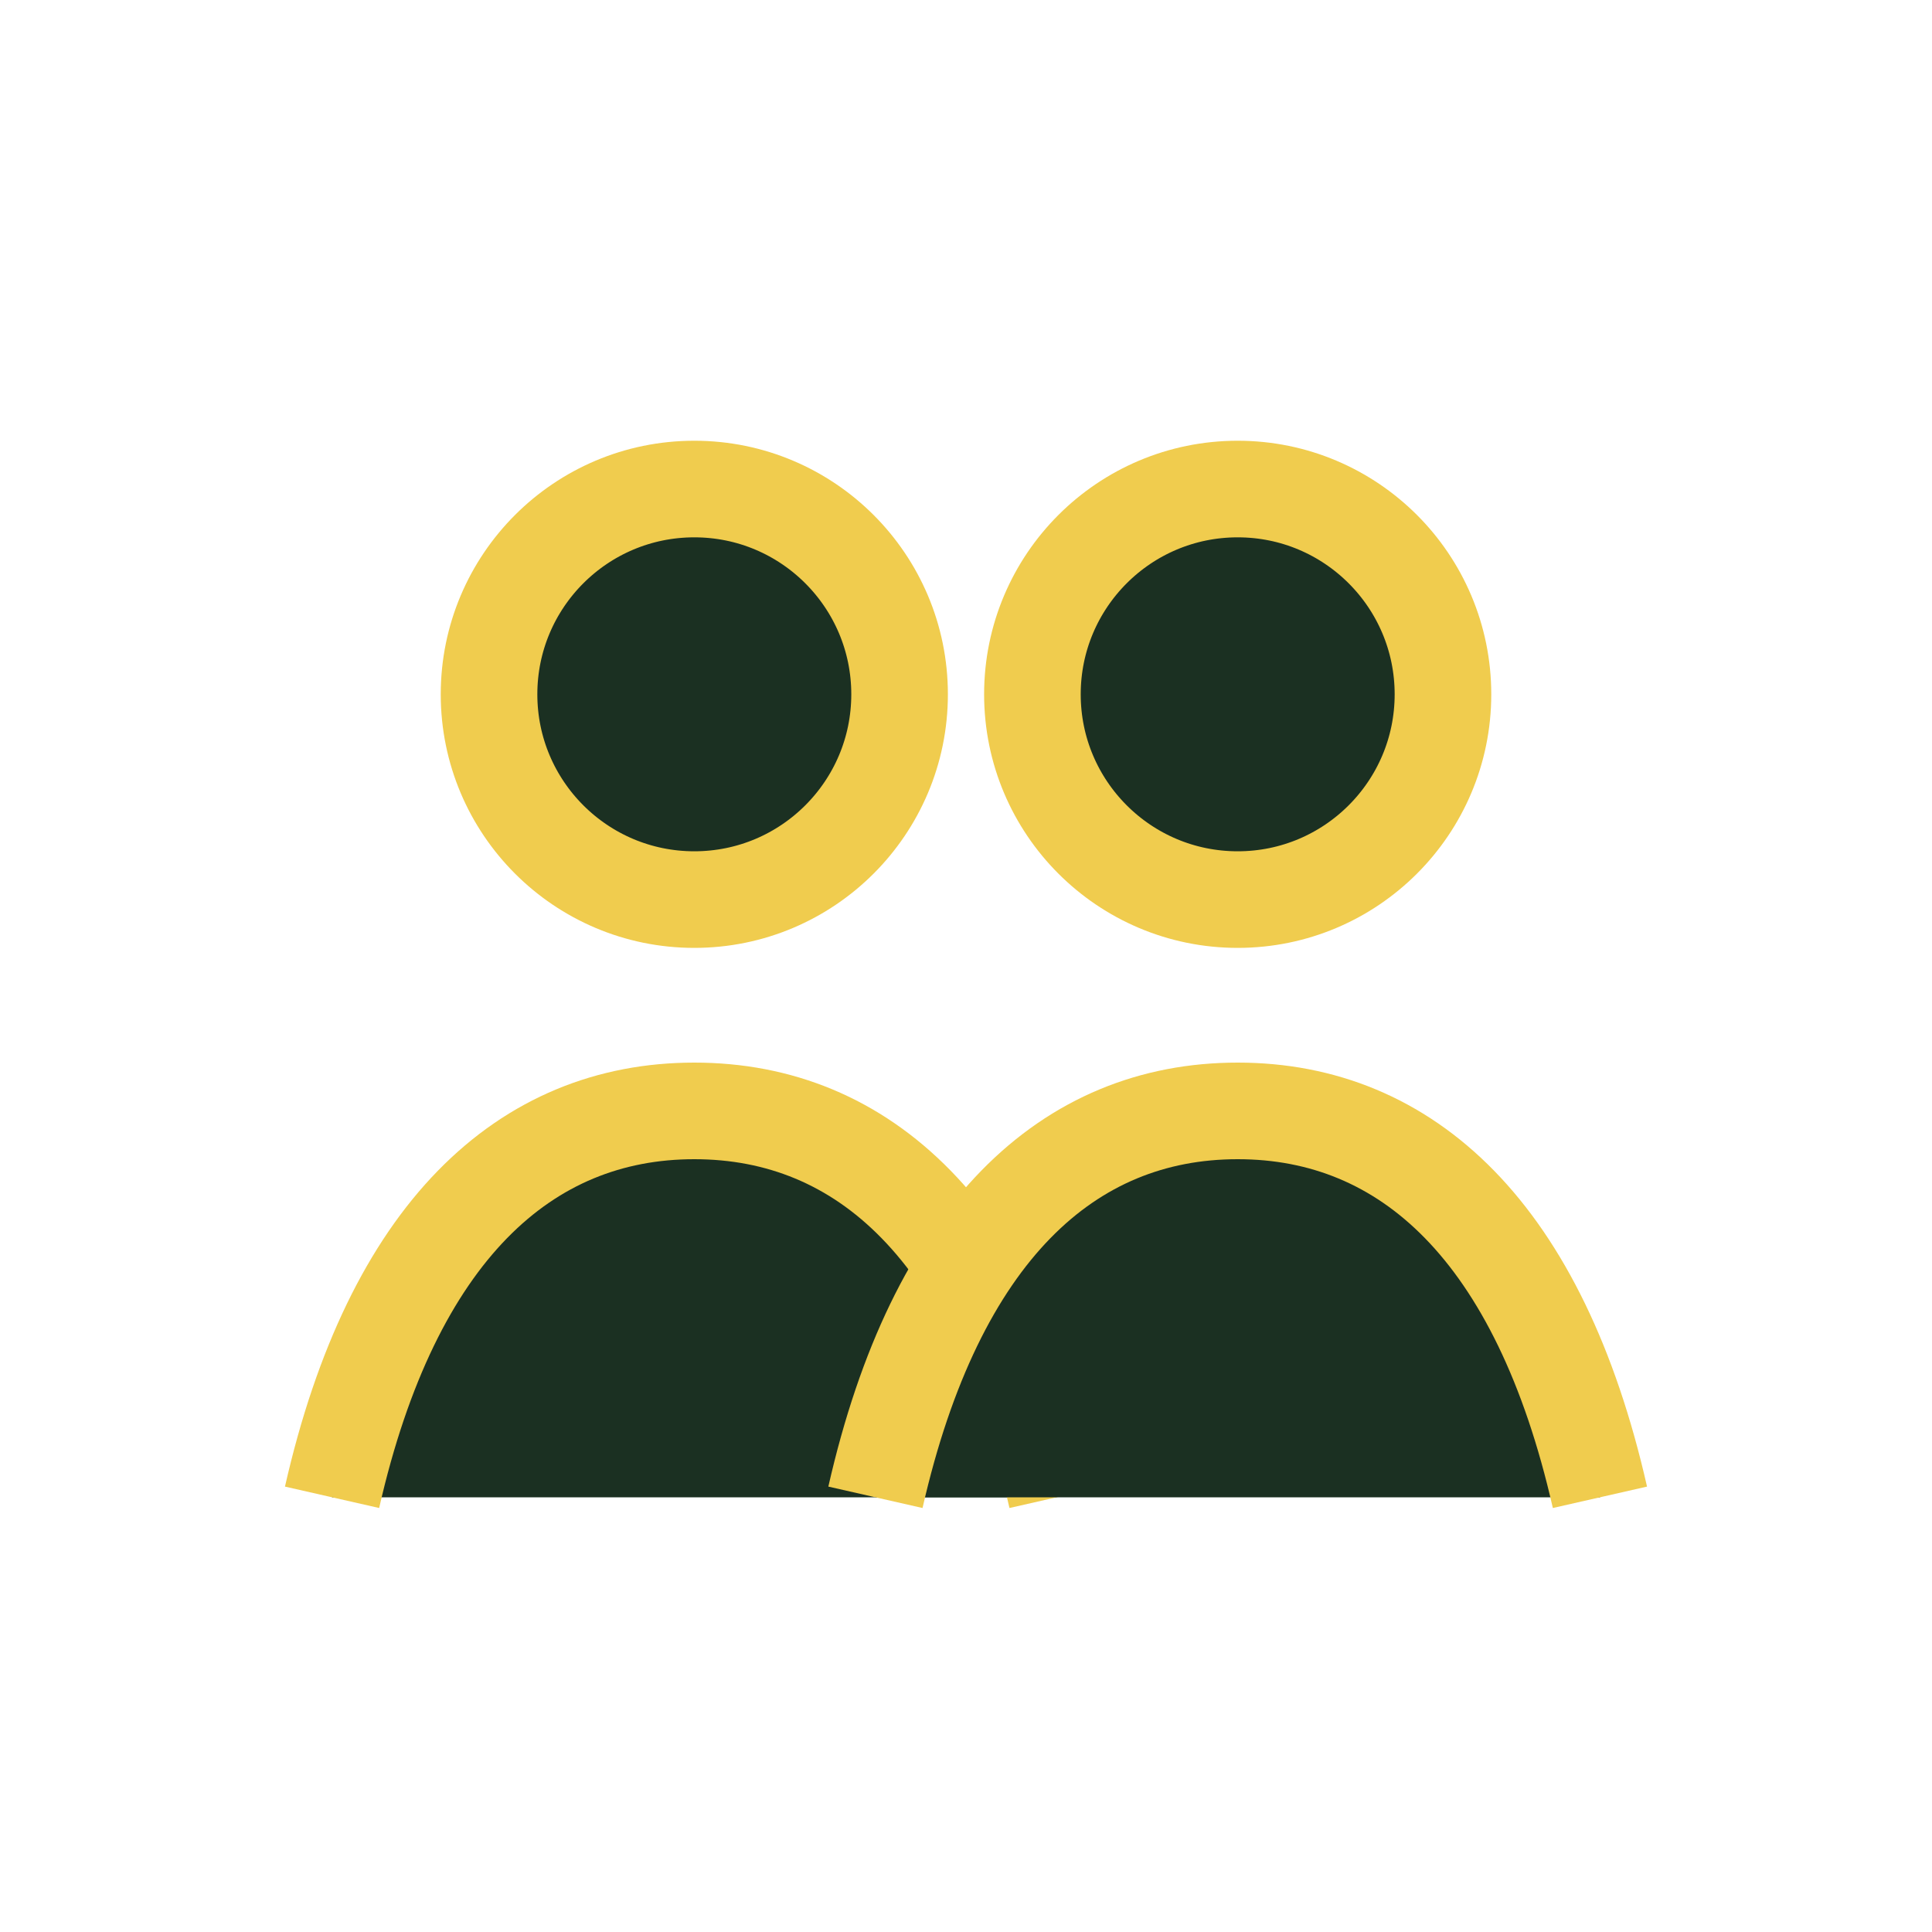
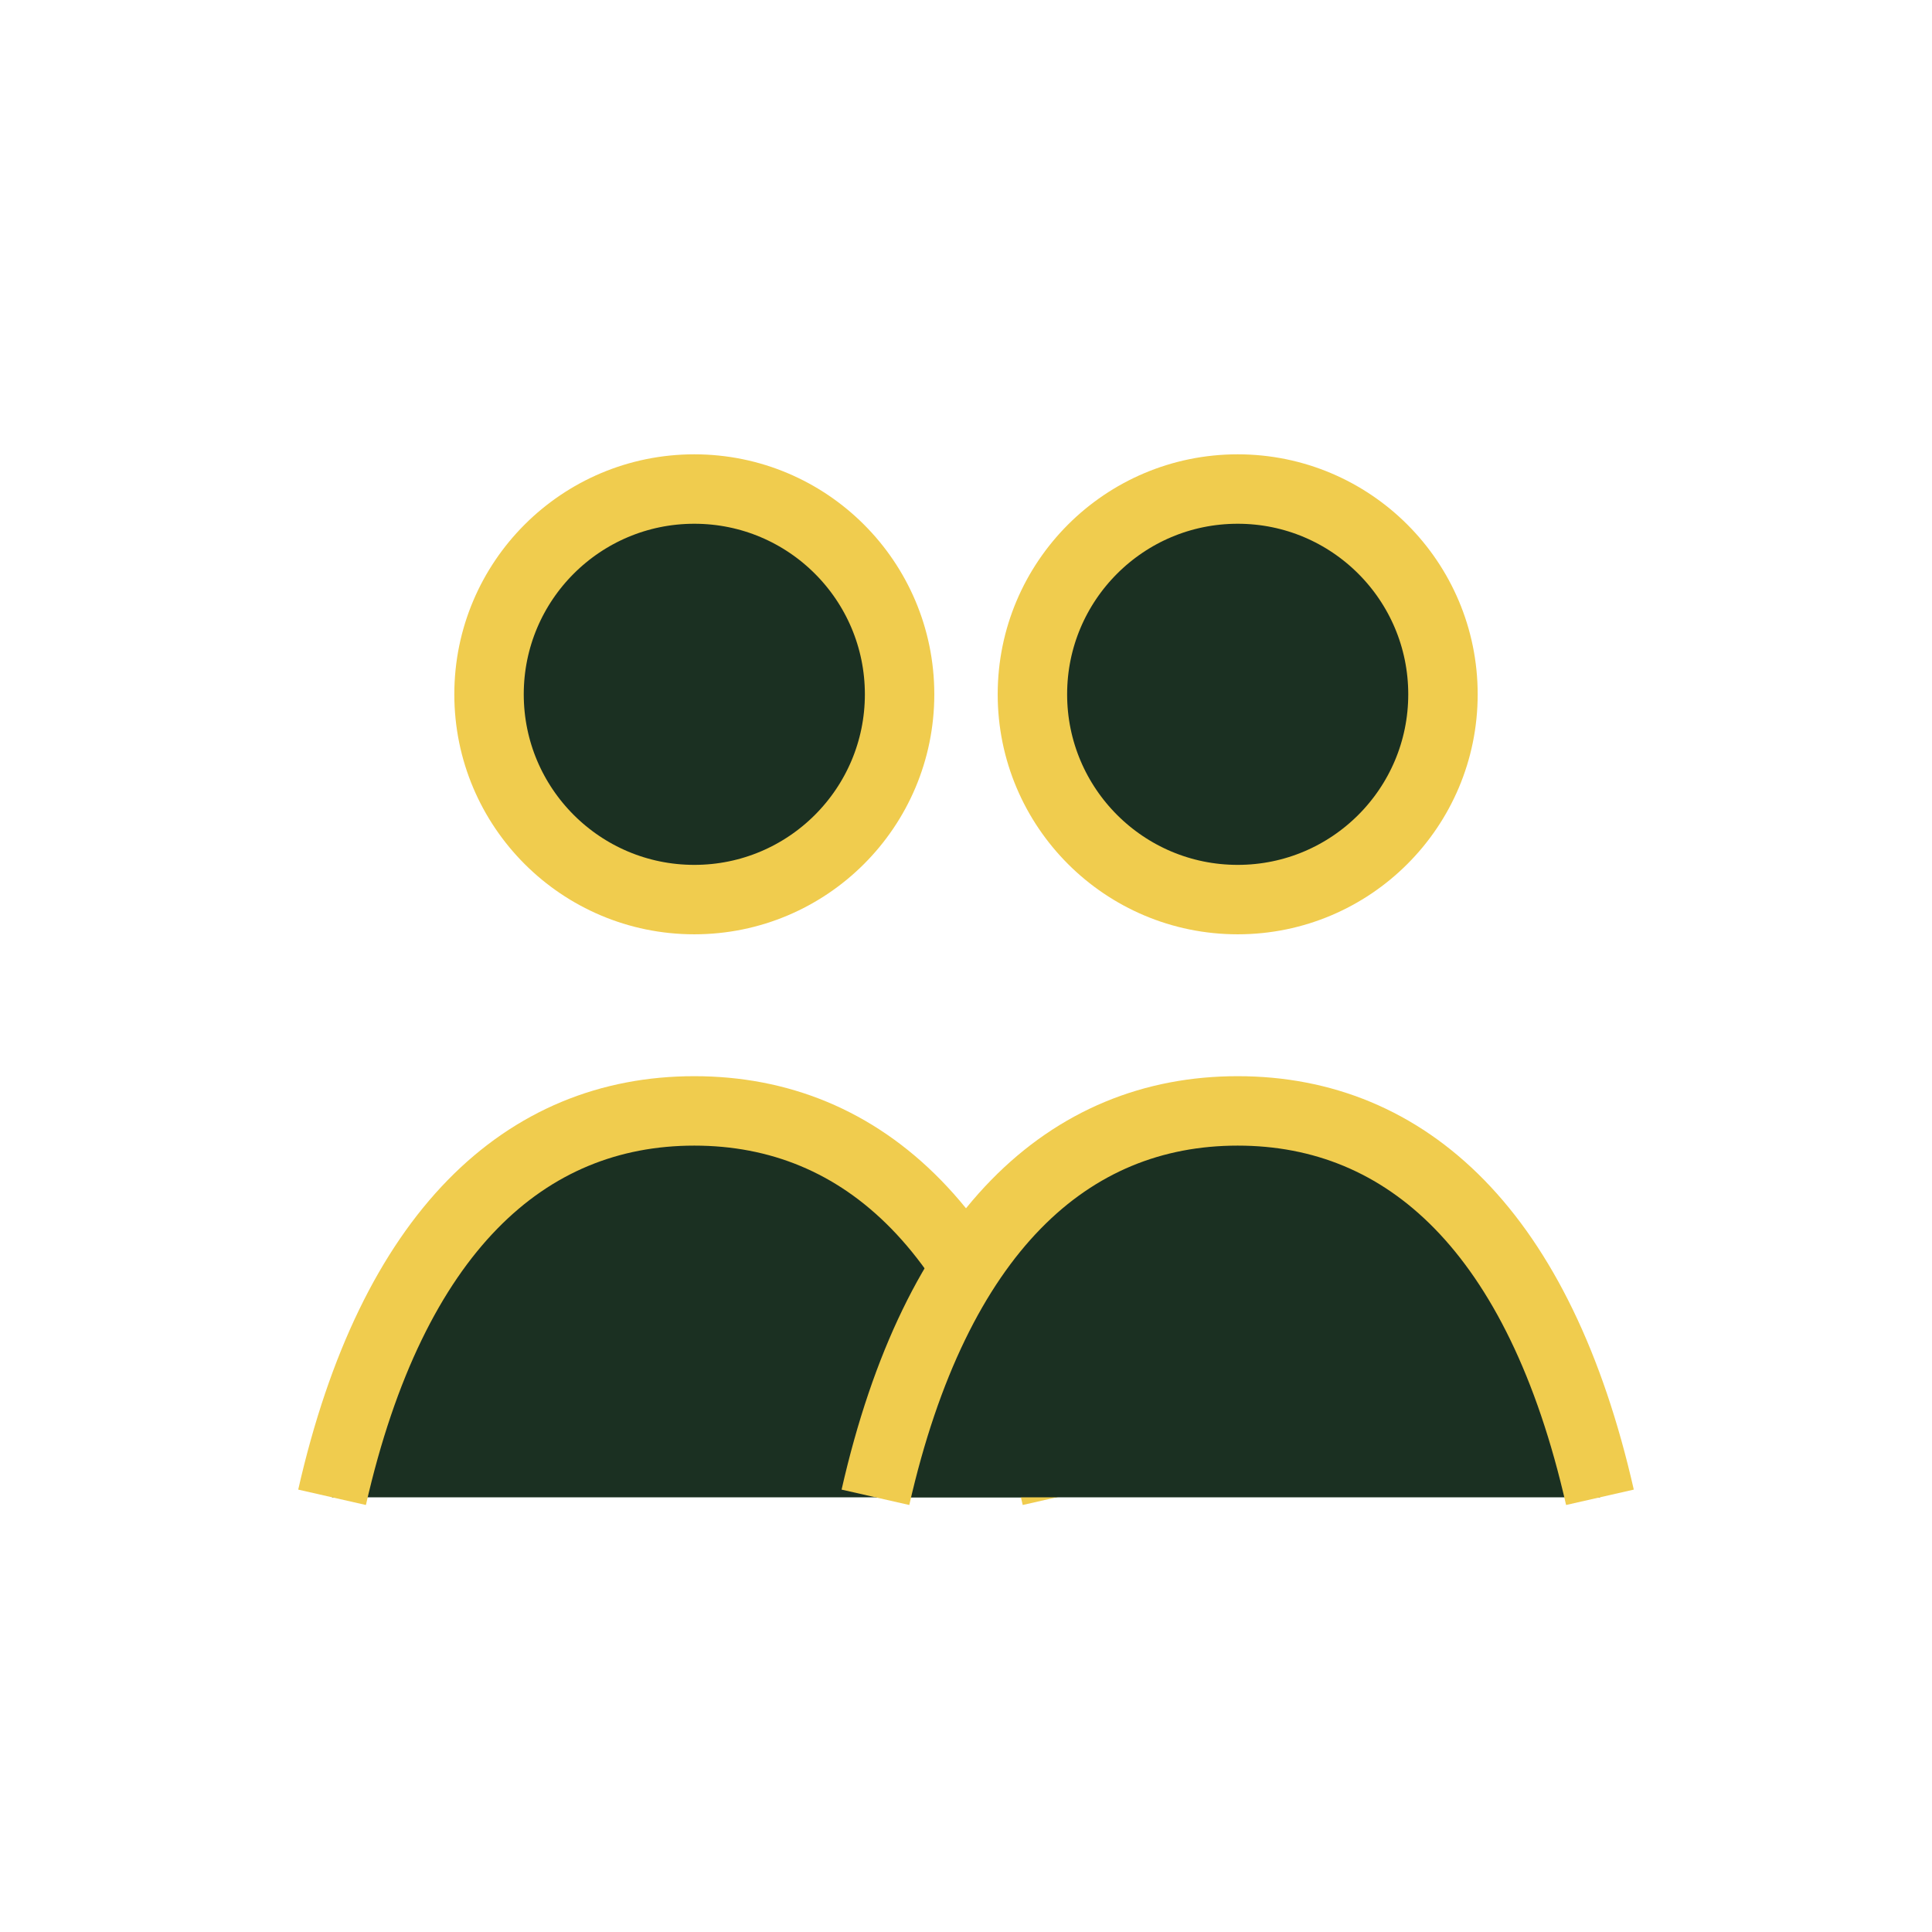
- <svg xmlns="http://www.w3.org/2000/svg" viewBox="0 0 32 32" fill="#1b3022" stroke="#f0cc4e" stroke-width="1.6" stroke-linejoin="round">
+ <svg xmlns="http://www.w3.org/2000/svg" viewBox="0 0 32 32" fill="#1b3022" stroke="#f0cc4e" stroke-width="1.15" stroke-linejoin="round">
  <circle cx="11.5" cy="11.5" r="3.4" />
  <circle cx="20.5" cy="11.5" r="3.4" />
  <path d="M5.5 24.8c1-4.4 3.2-6.4 6-6.4s5 2 6 6.4" />
  <path d="M14.5 24.8c1-4.4 3.2-6.4 6-6.4s5 2 6 6.4" />
</svg>
